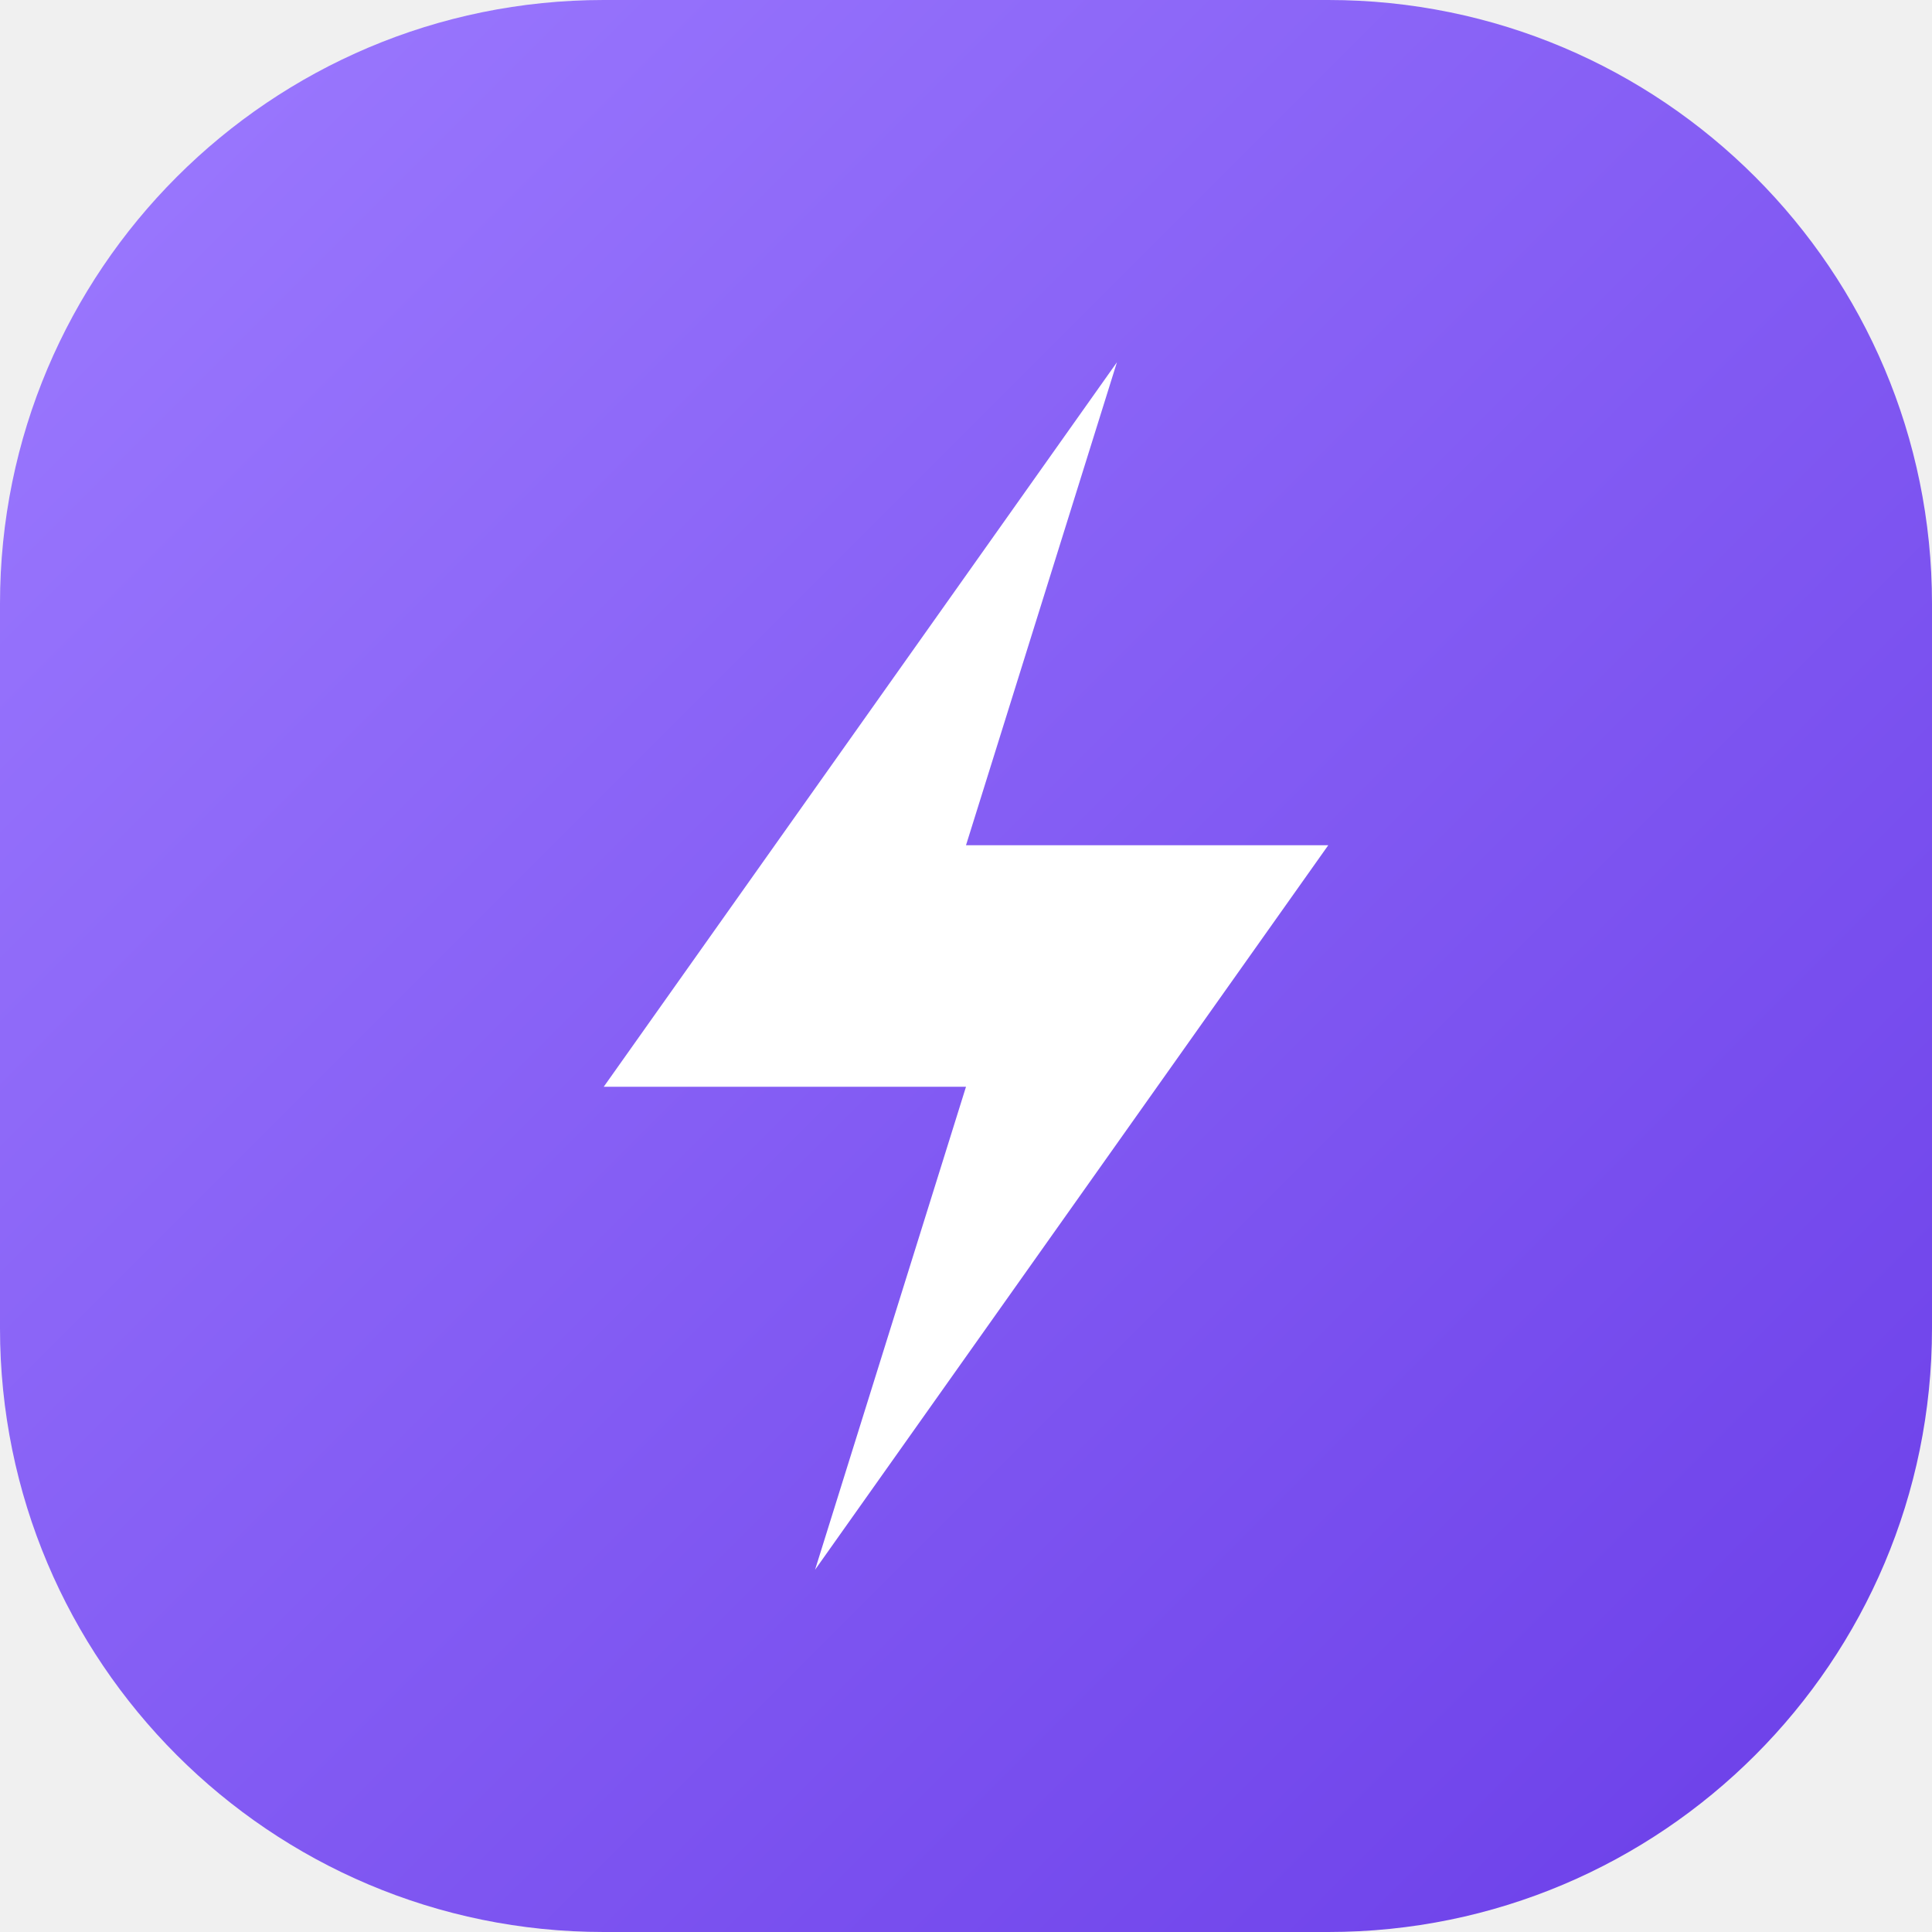
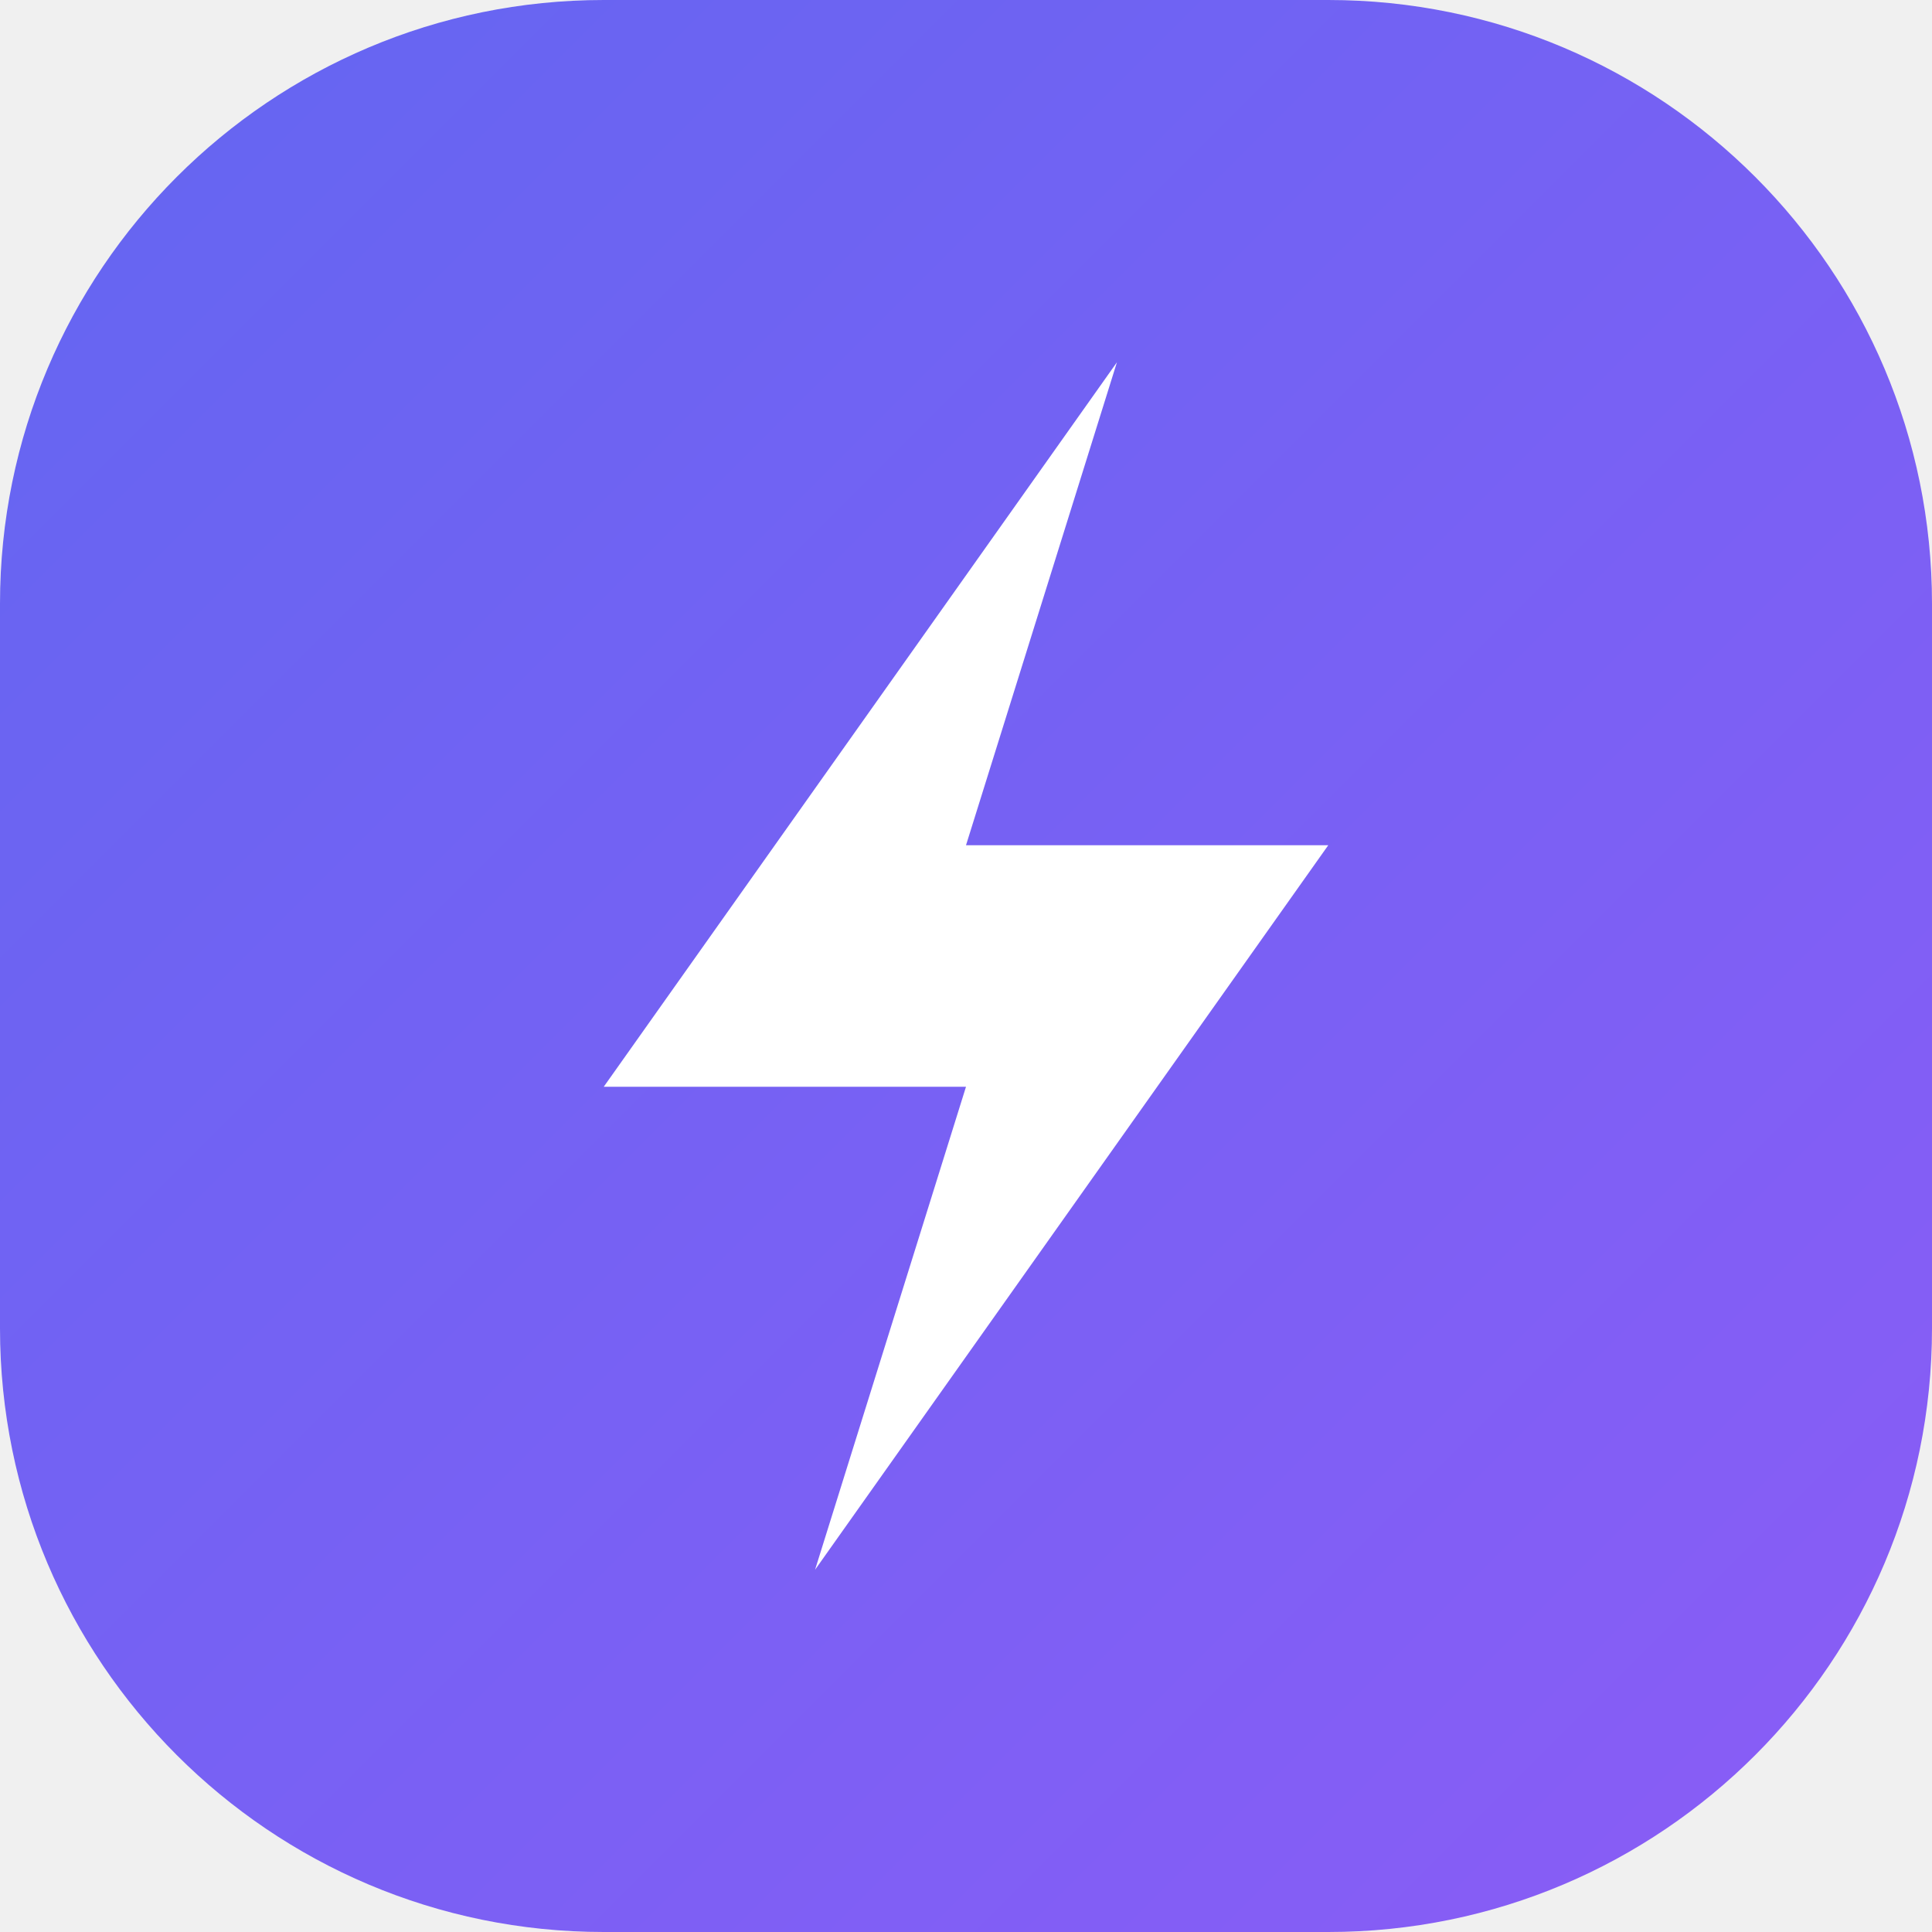
<svg xmlns="http://www.w3.org/2000/svg" viewBox="0 0 32 32">
  <defs>
    <linearGradient id="g" x1="0" y1="0" x2="1" y2="1">
-       <stop offset="0" stop-color="#9D7BFF" />
-       <stop offset="1" stop-color="#6A3DE8" />
+       <stop offset="0" stop-color="#6366F1" />
+       <stop offset="1" stop-color="#8B5CF6" />
    </linearGradient>
  </defs>
  <rect width="32" height="32" rx="10" fill="url(#g)" />
  <path d="M18.5 6 10 18h6l-2.5 8L22 14h-6z" fill="#fff" />
</svg>
